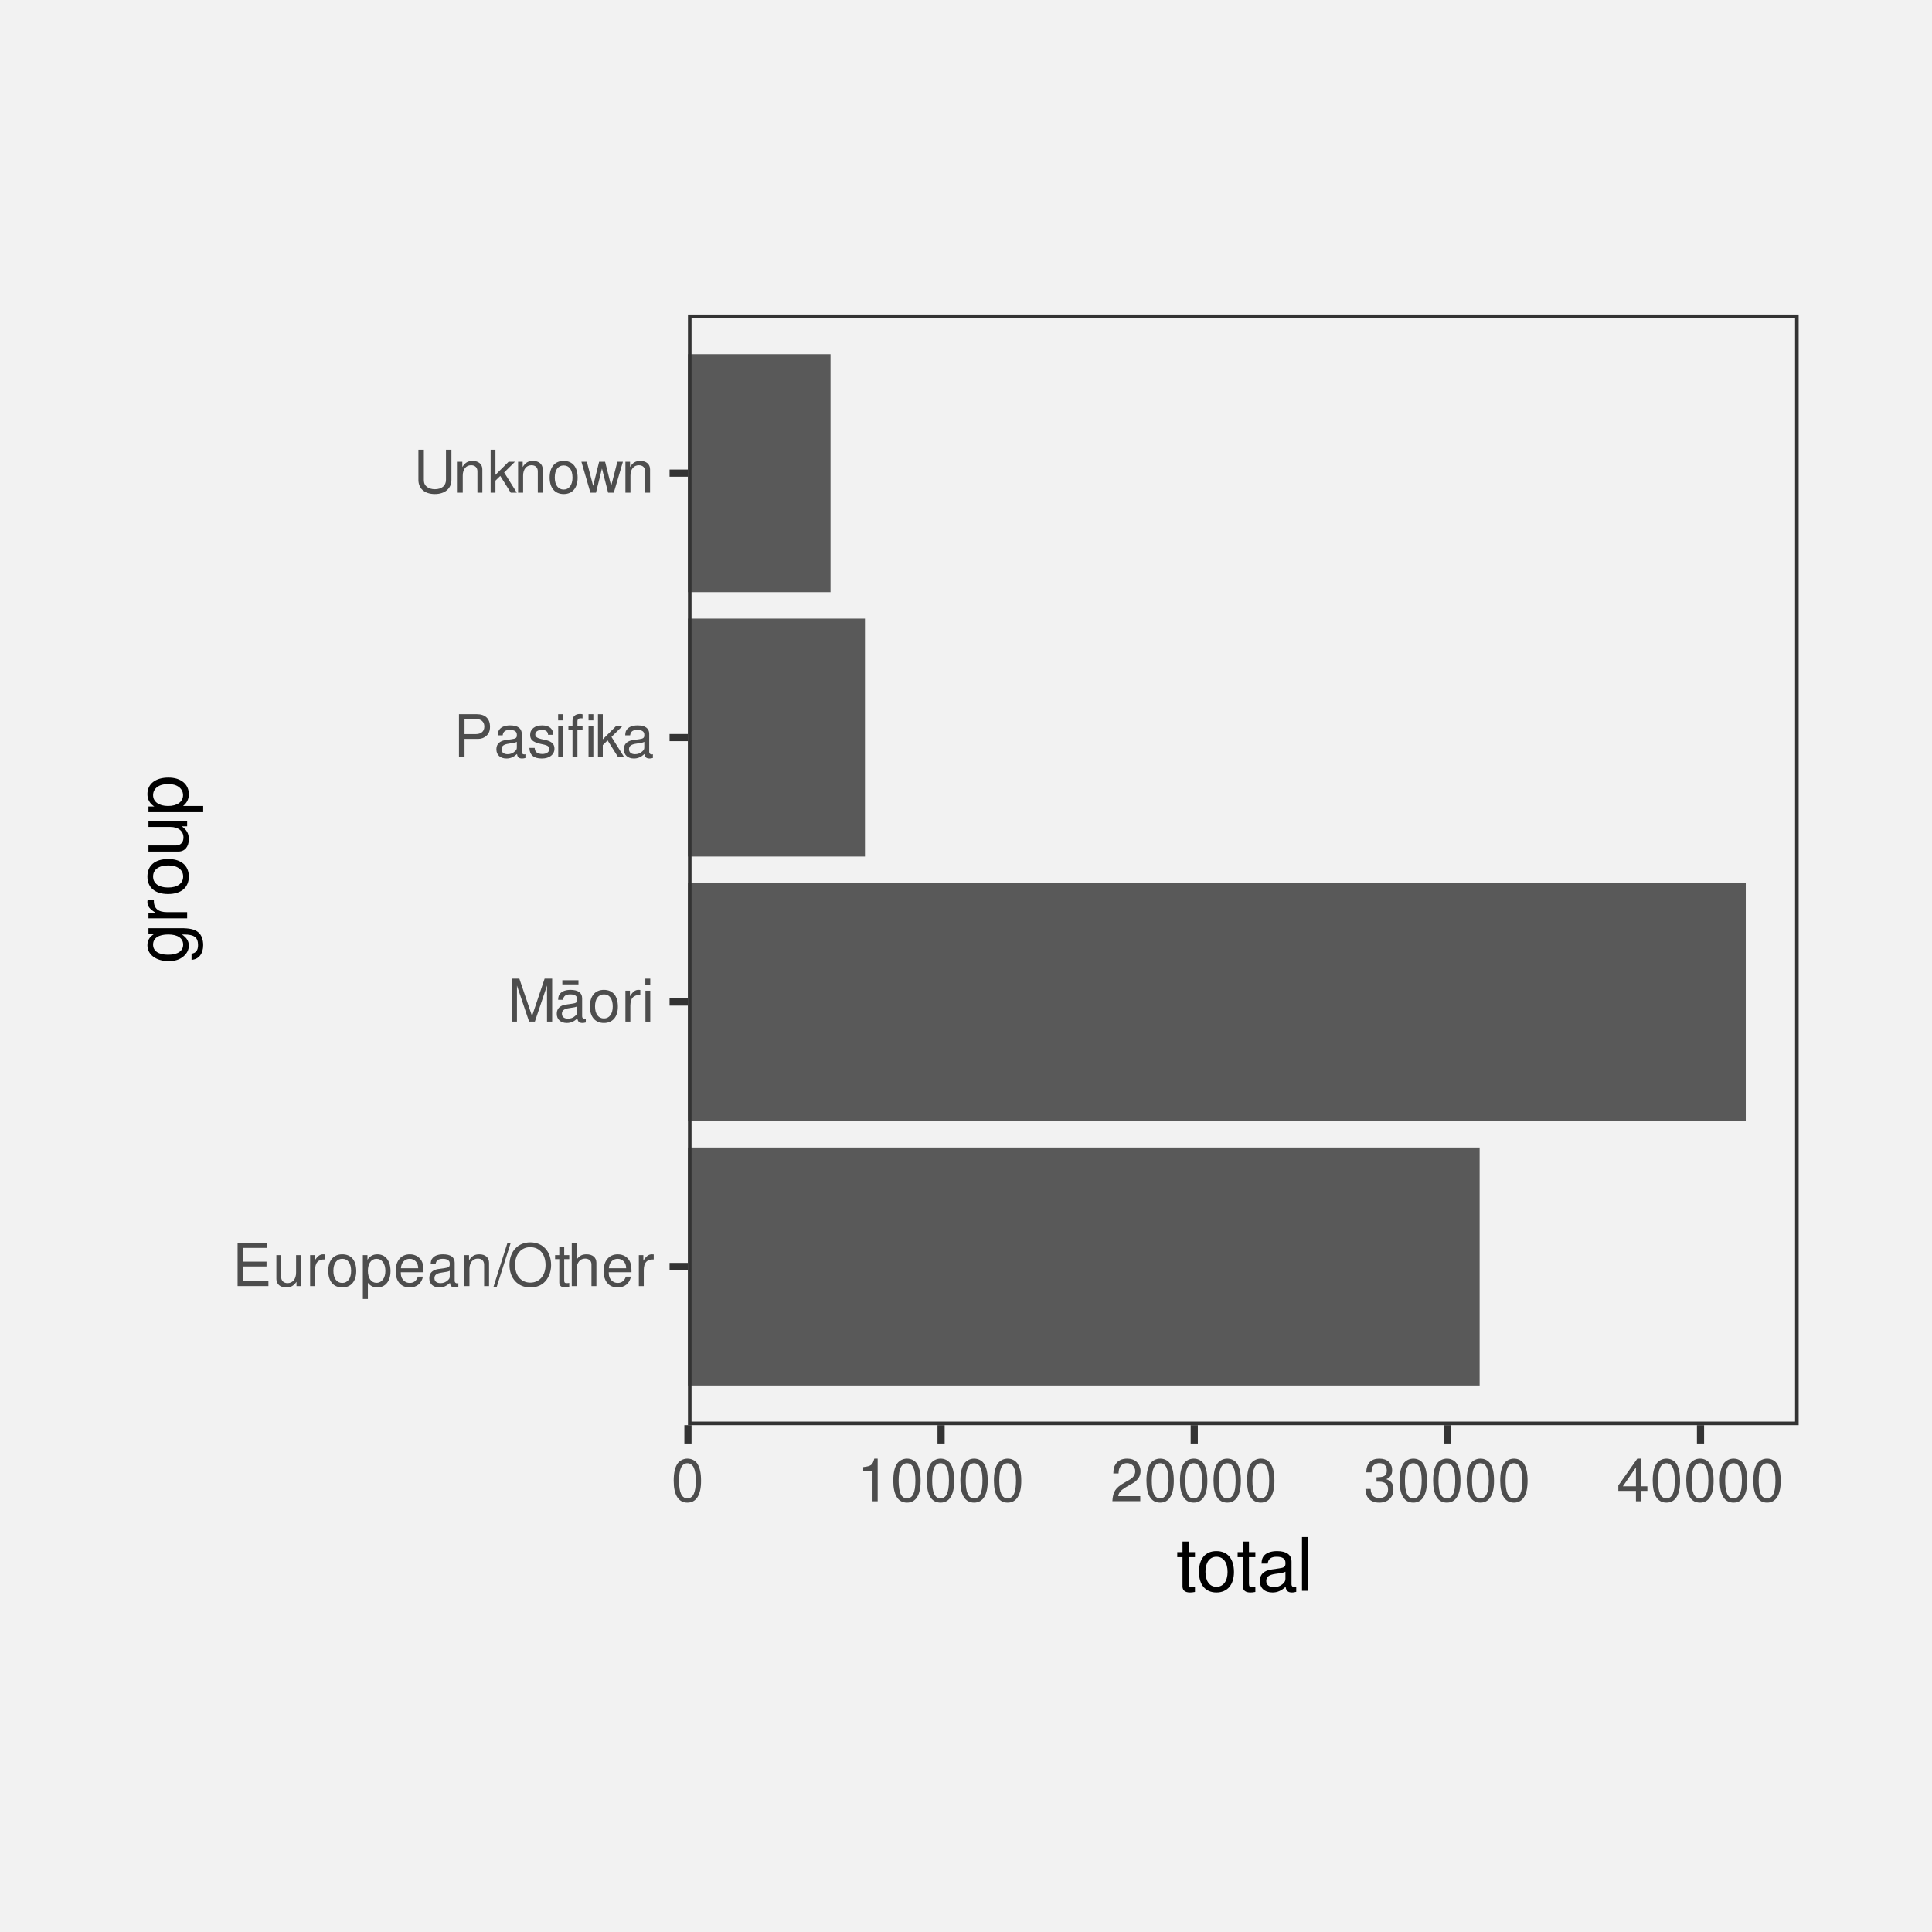
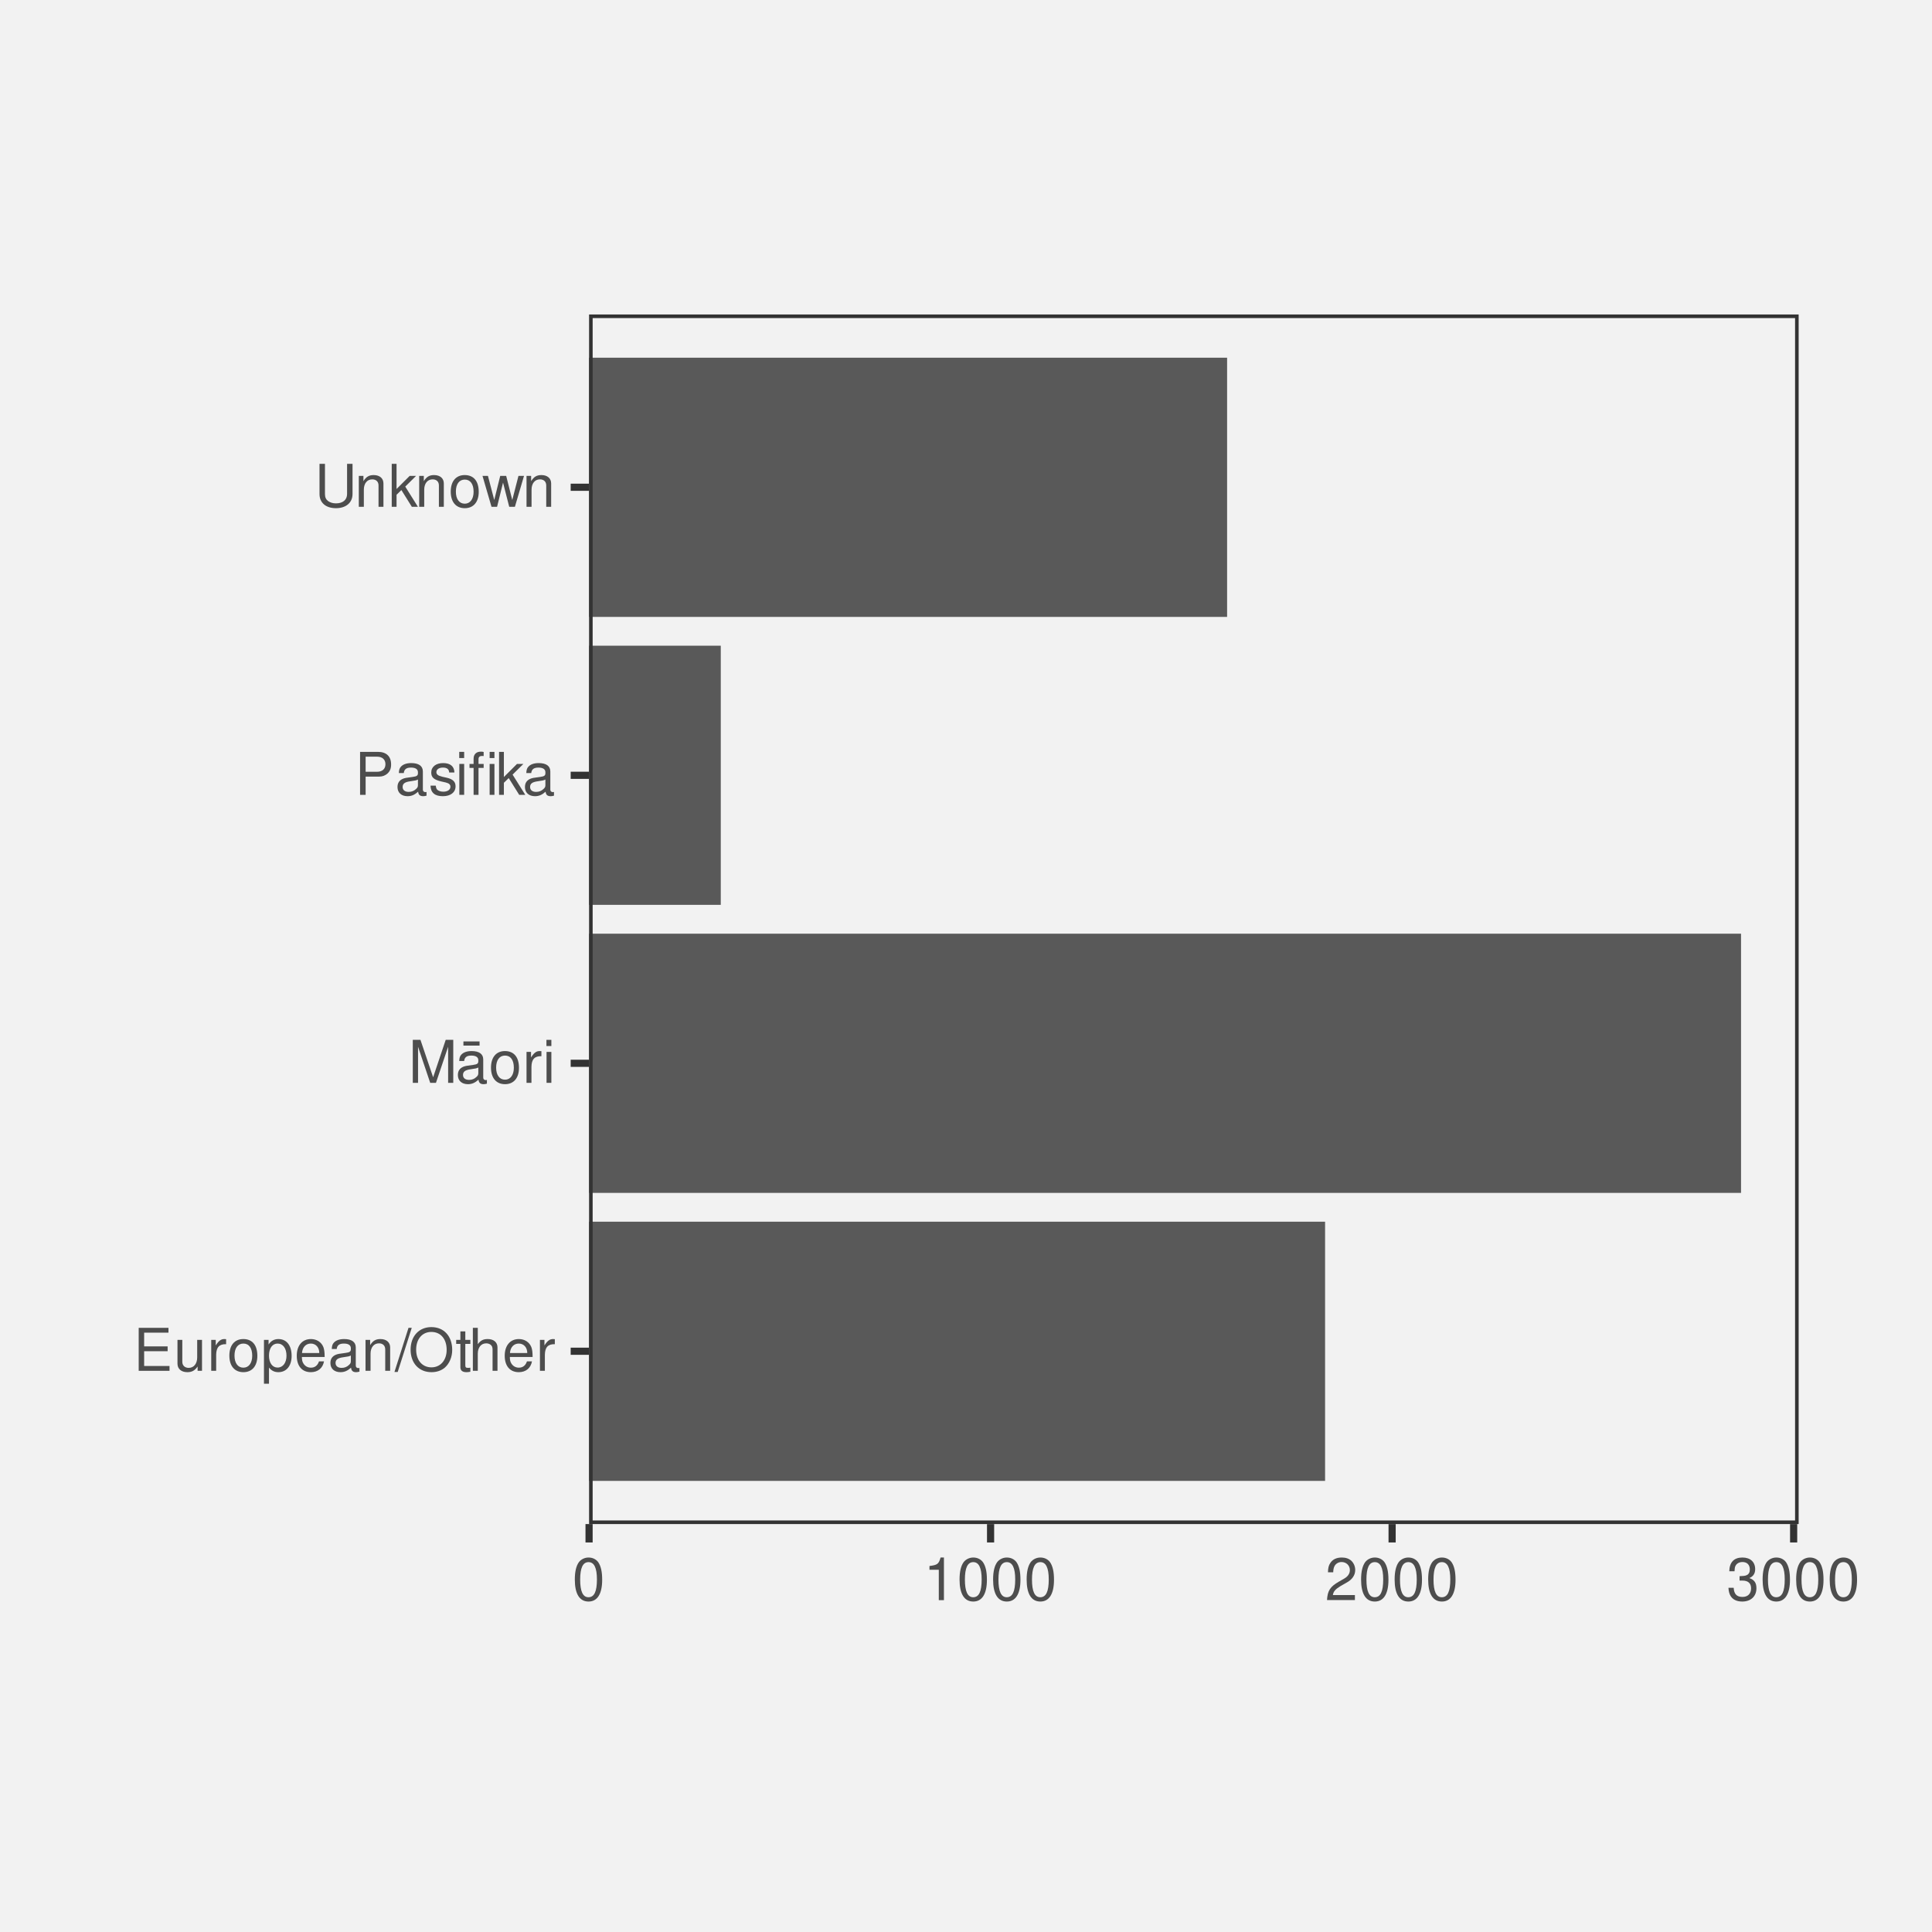
<svg xmlns="http://www.w3.org/2000/svg" xmlns:xlink="http://www.w3.org/1999/xlink" width="288pt" height="288pt" viewBox="0 0 288 288" version="1.1">
  <defs>
    <g>
      <symbol overflow="visible" id="glyph0-0">
        <path style="stroke:none;" d="" />
      </symbol>
      <symbol overflow="visible" id="glyph0-1">
        <path style="stroke:none;" d="M 1.609 -2.922 L 5.109 -2.922 L 5.109 -3.641 L 1.609 -3.641 L 1.609 -5.688 L 5.234 -5.688 L 5.234 -6.406 L 0.797 -6.406 L 0.797 0 L 5.391 0 L 5.391 -0.719 L 1.609 -0.719 Z M 1.609 -2.922 " />
      </symbol>
      <symbol overflow="visible" id="glyph0-2">
        <path style="stroke:none;" d="M 4.234 0 L 4.234 -4.609 L 3.516 -4.609 L 3.516 -2 C 3.516 -1.062 3.016 -0.438 2.25 -0.438 C 1.672 -0.438 1.297 -0.797 1.297 -1.344 L 1.297 -4.609 L 0.578 -4.609 L 0.578 -1.062 C 0.578 -0.297 1.141 0.203 2.047 0.203 C 2.719 0.203 3.156 -0.031 3.578 -0.641 L 3.578 0 Z M 4.234 0 " />
      </symbol>
      <symbol overflow="visible" id="glyph0-3">
        <path style="stroke:none;" d="M 0.609 -4.609 L 0.609 0 L 1.344 0 L 1.344 -2.391 C 1.359 -3.5 1.812 -4 2.828 -3.969 L 2.828 -4.719 C 2.703 -4.734 2.625 -4.734 2.547 -4.734 C 2.062 -4.734 1.703 -4.453 1.281 -3.781 L 1.281 -4.609 Z M 0.609 -4.609 " />
      </symbol>
      <symbol overflow="visible" id="glyph0-4">
        <path style="stroke:none;" d="M 2.391 -4.734 C 1.094 -4.734 0.312 -3.812 0.312 -2.266 C 0.312 -0.719 1.094 0.203 2.406 0.203 C 3.703 0.203 4.484 -0.719 4.484 -2.234 C 4.484 -3.828 3.734 -4.734 2.391 -4.734 Z M 2.406 -4.062 C 3.234 -4.062 3.719 -3.391 3.719 -2.25 C 3.719 -1.156 3.203 -0.469 2.406 -0.469 C 1.578 -0.469 1.078 -1.156 1.078 -2.266 C 1.078 -3.391 1.578 -4.062 2.406 -4.062 Z M 2.406 -4.062 " />
      </symbol>
      <symbol overflow="visible" id="glyph0-5">
        <path style="stroke:none;" d="M 0.469 1.922 L 1.219 1.922 L 1.219 -0.484 C 1.594 -0.016 2.031 0.203 2.625 0.203 C 3.828 0.203 4.594 -0.75 4.594 -2.219 C 4.594 -3.781 3.844 -4.734 2.625 -4.734 C 2 -4.734 1.5 -4.453 1.156 -3.922 L 1.156 -4.609 L 0.469 -4.609 Z M 2.5 -4.062 C 3.312 -4.062 3.828 -3.344 3.828 -2.25 C 3.828 -1.203 3.297 -0.484 2.5 -0.484 C 1.719 -0.484 1.219 -1.188 1.219 -2.266 C 1.219 -3.359 1.719 -4.062 2.5 -4.062 Z M 2.5 -4.062 " />
      </symbol>
      <symbol overflow="visible" id="glyph0-6">
        <path style="stroke:none;" d="M 4.516 -2.062 C 4.516 -2.766 4.453 -3.188 4.328 -3.531 C 4.031 -4.281 3.328 -4.734 2.469 -4.734 C 1.172 -4.734 0.359 -3.766 0.359 -2.25 C 0.359 -0.719 1.141 0.203 2.453 0.203 C 3.5 0.203 4.234 -0.391 4.422 -1.406 L 3.672 -1.406 C 3.469 -0.797 3.062 -0.469 2.469 -0.469 C 2 -0.469 1.609 -0.688 1.359 -1.078 C 1.188 -1.344 1.125 -1.594 1.125 -2.062 Z M 1.141 -2.656 C 1.203 -3.516 1.719 -4.062 2.453 -4.062 C 3.203 -4.062 3.719 -3.484 3.719 -2.656 Z M 1.141 -2.656 " />
      </symbol>
      <symbol overflow="visible" id="glyph0-7">
        <path style="stroke:none;" d="M 4.703 -0.438 C 4.625 -0.406 4.594 -0.406 4.547 -0.406 C 4.297 -0.406 4.156 -0.547 4.156 -0.781 L 4.156 -3.484 C 4.156 -4.297 3.547 -4.734 2.422 -4.734 C 1.734 -4.734 1.203 -4.547 0.891 -4.203 C 0.672 -3.969 0.594 -3.703 0.578 -3.25 L 1.312 -3.25 C 1.375 -3.812 1.703 -4.062 2.391 -4.062 C 3.062 -4.062 3.422 -3.812 3.422 -3.375 L 3.422 -3.188 C 3.406 -2.875 3.25 -2.75 2.656 -2.672 C 1.625 -2.547 1.453 -2.5 1.172 -2.391 C 0.641 -2.156 0.375 -1.766 0.375 -1.156 C 0.375 -0.328 0.953 0.203 1.875 0.203 C 2.469 0.203 2.922 0 3.453 -0.469 C 3.5 0 3.734 0.203 4.203 0.203 C 4.359 0.203 4.453 0.188 4.703 0.125 Z M 3.422 -1.453 C 3.422 -1.203 3.359 -1.062 3.125 -0.859 C 2.828 -0.578 2.469 -0.438 2.047 -0.438 C 1.469 -0.438 1.141 -0.719 1.141 -1.172 C 1.141 -1.656 1.453 -1.906 2.25 -2.016 C 3.031 -2.125 3.172 -2.156 3.422 -2.281 Z M 3.422 -1.453 " />
      </symbol>
      <symbol overflow="visible" id="glyph0-8">
        <path style="stroke:none;" d="M 0.609 -4.609 L 0.609 0 L 1.359 0 L 1.359 -2.547 C 1.359 -3.484 1.844 -4.094 2.609 -4.094 C 3.188 -4.094 3.547 -3.75 3.547 -3.188 L 3.547 0 L 4.281 0 L 4.281 -3.484 C 4.281 -4.25 3.719 -4.734 2.828 -4.734 C 2.141 -4.734 1.703 -4.484 1.297 -3.828 L 1.297 -4.609 Z M 0.609 -4.609 " />
      </symbol>
      <symbol overflow="visible" id="glyph0-9">
        <path style="stroke:none;" d="M 2.016 -6.406 L -0.078 0.172 L 0.406 0.172 L 2.5 -6.406 Z M 2.016 -6.406 " />
      </symbol>
      <symbol overflow="visible" id="glyph0-10">
        <path style="stroke:none;" d="M 3.422 -6.516 C 1.578 -6.516 0.328 -5.156 0.328 -3.156 C 0.328 -1.141 1.578 0.203 3.438 0.203 C 4.219 0.203 4.906 -0.031 5.422 -0.469 C 6.109 -1.062 6.531 -2.062 6.531 -3.109 C 6.531 -5.172 5.297 -6.516 3.422 -6.516 Z M 3.422 -5.797 C 4.812 -5.797 5.703 -4.75 5.703 -3.125 C 5.703 -1.578 4.781 -0.516 3.438 -0.516 C 2.062 -0.516 1.156 -1.578 1.156 -3.156 C 1.156 -4.734 2.062 -5.797 3.422 -5.797 Z M 3.422 -5.797 " />
      </symbol>
      <symbol overflow="visible" id="glyph0-11">
        <path style="stroke:none;" d="M 2.234 -4.609 L 1.484 -4.609 L 1.484 -5.875 L 0.75 -5.875 L 0.75 -4.609 L 0.125 -4.609 L 0.125 -4.016 L 0.75 -4.016 L 0.75 -0.531 C 0.75 -0.047 1.062 0.203 1.641 0.203 C 1.828 0.203 1.984 0.188 2.234 0.141 L 2.234 -0.469 C 2.125 -0.453 2.031 -0.438 1.875 -0.438 C 1.562 -0.438 1.484 -0.531 1.484 -0.859 L 1.484 -4.016 L 2.234 -4.016 Z M 2.234 -4.609 " />
      </symbol>
      <symbol overflow="visible" id="glyph0-12">
        <path style="stroke:none;" d="M 0.609 -6.406 L 0.609 0 L 1.344 0 L 1.344 -2.547 C 1.344 -3.484 1.844 -4.094 2.594 -4.094 C 2.844 -4.094 3.062 -4.031 3.25 -3.891 C 3.453 -3.734 3.547 -3.516 3.547 -3.188 L 3.547 0 L 4.281 0 L 4.281 -3.484 C 4.281 -4.25 3.719 -4.734 2.828 -4.734 C 2.172 -4.734 1.781 -4.547 1.344 -3.969 L 1.344 -6.406 Z M 0.609 -6.406 " />
      </symbol>
      <symbol overflow="visible" id="glyph0-13">
        <path style="stroke:none;" d="M 4.109 0 L 5.922 -5.375 L 5.922 0 L 6.688 0 L 6.688 -6.406 L 5.562 -6.406 L 3.688 -0.828 L 1.797 -6.406 L 0.656 -6.406 L 0.656 0 L 1.438 0 L 1.438 -5.375 L 3.25 0 Z M 4.109 0 " />
      </symbol>
      <symbol overflow="visible" id="glyph0-14">
        <path style="stroke:none;" d="M 4.703 -0.438 C 4.625 -0.406 4.594 -0.406 4.547 -0.406 C 4.297 -0.406 4.156 -0.547 4.156 -0.781 L 4.156 -3.484 C 4.156 -4.297 3.547 -4.734 2.422 -4.734 C 1.734 -4.734 1.203 -4.547 0.891 -4.203 C 0.672 -3.969 0.594 -3.703 0.578 -3.25 L 1.312 -3.25 C 1.375 -3.812 1.703 -4.062 2.391 -4.062 C 3.062 -4.062 3.422 -3.812 3.422 -3.375 L 3.422 -3.188 C 3.406 -2.875 3.25 -2.75 2.656 -2.672 C 1.625 -2.547 1.453 -2.5 1.172 -2.391 C 0.641 -2.156 0.375 -1.766 0.375 -1.156 C 0.375 -0.328 0.953 0.203 1.875 0.203 C 2.469 0.203 2.922 0 3.453 -0.469 C 3.5 0 3.734 0.203 4.203 0.203 C 4.359 0.203 4.453 0.188 4.703 0.125 Z M 3.422 -1.453 C 3.422 -1.203 3.359 -1.062 3.125 -0.859 C 2.828 -0.578 2.469 -0.438 2.047 -0.438 C 1.469 -0.438 1.141 -0.719 1.141 -1.172 C 1.141 -1.656 1.453 -1.906 2.25 -2.016 C 3.031 -2.125 3.172 -2.156 3.422 -2.281 Z M 3.609 -6.172 L 1.203 -6.172 L 1.203 -5.547 L 3.609 -5.547 Z M 3.609 -6.172 " />
      </symbol>
      <symbol overflow="visible" id="glyph0-15">
        <path style="stroke:none;" d="M 1.312 -4.609 L 0.594 -4.609 L 0.594 0 L 1.312 0 Z M 1.312 -6.406 L 0.578 -6.406 L 0.578 -5.484 L 1.312 -5.484 Z M 1.312 -6.406 " />
      </symbol>
      <symbol overflow="visible" id="glyph0-16">
        <path style="stroke:none;" d="M 1.625 -2.719 L 3.641 -2.719 C 4.141 -2.719 4.531 -2.875 4.875 -3.172 C 5.266 -3.531 5.422 -3.938 5.422 -4.531 C 5.422 -5.734 4.719 -6.406 3.453 -6.406 L 0.797 -6.406 L 0.797 0 L 1.625 0 Z M 1.625 -3.438 L 1.625 -5.688 L 3.328 -5.688 C 4.109 -5.688 4.578 -5.266 4.578 -4.562 C 4.578 -3.859 4.109 -3.438 3.328 -3.438 Z M 1.625 -3.438 " />
      </symbol>
      <symbol overflow="visible" id="glyph0-17">
        <path style="stroke:none;" d="M 3.859 -3.328 C 3.844 -4.234 3.25 -4.734 2.188 -4.734 C 1.109 -4.734 0.406 -4.188 0.406 -3.328 C 0.406 -2.609 0.781 -2.266 1.875 -2 L 2.562 -1.844 C 3.062 -1.719 3.266 -1.531 3.266 -1.203 C 3.266 -0.766 2.844 -0.469 2.203 -0.469 C 1.797 -0.469 1.469 -0.594 1.281 -0.781 C 1.172 -0.922 1.125 -1.047 1.078 -1.375 L 0.297 -1.375 C 0.328 -0.312 0.938 0.203 2.141 0.203 C 3.297 0.203 4.031 -0.375 4.031 -1.266 C 4.031 -1.938 3.656 -2.328 2.734 -2.547 L 2.031 -2.703 C 1.438 -2.844 1.172 -3.047 1.172 -3.375 C 1.172 -3.797 1.562 -4.062 2.156 -4.062 C 2.75 -4.062 3.062 -3.812 3.078 -3.328 Z M 3.859 -3.328 " />
      </symbol>
      <symbol overflow="visible" id="glyph0-18">
        <path style="stroke:none;" d="M 2.219 -4.609 L 1.453 -4.609 L 1.453 -5.328 C 1.453 -5.641 1.625 -5.797 1.969 -5.797 C 2.016 -5.797 2.047 -5.797 2.219 -5.781 L 2.219 -6.391 C 2.047 -6.438 1.953 -6.438 1.797 -6.438 C 1.125 -6.438 0.719 -6.047 0.719 -5.391 L 0.719 -4.609 L 0.109 -4.609 L 0.109 -4.016 L 0.719 -4.016 L 0.719 0 L 1.453 0 L 1.453 -4.016 L 2.219 -4.016 Z M 3.828 -4.609 L 3.109 -4.609 L 3.109 0 L 3.828 0 Z M 3.828 -6.406 L 3.109 -6.406 L 3.109 -5.484 L 3.828 -5.484 Z M 3.828 -6.406 " />
      </symbol>
      <symbol overflow="visible" id="glyph0-19">
        <path style="stroke:none;" d="M 1.234 -6.406 L 0.516 -6.406 L 0.516 0 L 1.234 0 L 1.234 -1.797 L 1.953 -2.5 L 3.516 0 L 4.422 0 L 2.531 -3.016 L 4.141 -4.609 L 3.188 -4.609 L 1.234 -2.656 Z M 1.234 -6.406 " />
      </symbol>
      <symbol overflow="visible" id="glyph0-20">
        <path style="stroke:none;" d="M 4.859 -6.406 L 4.859 -1.906 C 4.859 -1.047 4.234 -0.516 3.203 -0.516 C 2.734 -0.516 2.344 -0.641 2.031 -0.859 C 1.719 -1.094 1.562 -1.422 1.562 -1.906 L 1.562 -6.406 L 0.75 -6.406 L 0.75 -1.906 C 0.75 -0.609 1.688 0.203 3.203 0.203 C 4.703 0.203 5.672 -0.625 5.672 -1.906 L 5.672 -6.406 Z M 4.859 -6.406 " />
      </symbol>
      <symbol overflow="visible" id="glyph0-21">
        <path style="stroke:none;" d="M 4.875 0 L 6.234 -4.609 L 5.406 -4.609 L 4.484 -1.016 L 3.578 -4.609 L 2.688 -4.609 L 1.797 -1.016 L 0.859 -4.609 L 0.047 -4.609 L 1.391 0 L 2.219 0 L 3.109 -3.609 L 4.031 0 Z M 4.875 0 " />
      </symbol>
      <symbol overflow="visible" id="glyph0-22">
        <path style="stroke:none;" d="M 2.422 -6.359 C 1.844 -6.359 1.312 -6.094 0.984 -5.672 C 0.578 -5.109 0.375 -4.25 0.375 -3.078 C 0.375 -0.938 1.078 0.203 2.422 0.203 C 3.734 0.203 4.453 -0.938 4.453 -3.031 C 4.453 -4.25 4.266 -5.078 3.859 -5.672 C 3.531 -6.109 3.016 -6.359 2.422 -6.359 Z M 2.422 -5.672 C 3.25 -5.672 3.672 -4.828 3.672 -3.094 C 3.672 -1.281 3.266 -0.438 2.406 -0.438 C 1.578 -0.438 1.172 -1.312 1.172 -3.062 C 1.172 -4.828 1.578 -5.672 2.422 -5.672 Z M 2.422 -5.672 " />
      </symbol>
      <symbol overflow="visible" id="glyph0-23">
        <path style="stroke:none;" d="M 2.281 -4.531 L 2.281 0 L 3.047 0 L 3.047 -6.359 L 2.547 -6.359 C 2.266 -5.391 2.094 -5.25 0.891 -5.094 L 0.891 -4.531 Z M 2.281 -4.531 " />
      </symbol>
      <symbol overflow="visible" id="glyph0-24">
        <path style="stroke:none;" d="M 4.453 -0.766 L 1.172 -0.766 C 1.25 -1.297 1.531 -1.625 2.297 -2.094 L 3.172 -2.594 C 4.047 -3.062 4.5 -3.719 4.5 -4.5 C 4.5 -5.031 4.281 -5.531 3.922 -5.875 C 3.547 -6.203 3.094 -6.359 2.5 -6.359 C 1.703 -6.359 1.125 -6.078 0.781 -5.531 C 0.547 -5.203 0.453 -4.797 0.438 -4.156 L 1.219 -4.156 C 1.234 -4.594 1.297 -4.844 1.406 -5.062 C 1.594 -5.438 2 -5.688 2.469 -5.688 C 3.172 -5.688 3.703 -5.172 3.703 -4.484 C 3.703 -3.969 3.406 -3.531 2.859 -3.219 L 2.047 -2.75 C 0.75 -2 0.375 -1.406 0.297 -0.016 L 4.453 -0.016 Z M 4.453 -0.766 " />
      </symbol>
      <symbol overflow="visible" id="glyph0-25">
        <path style="stroke:none;" d="M 1.938 -2.922 L 2.359 -2.922 C 3.203 -2.922 3.656 -2.531 3.656 -1.766 C 3.656 -0.969 3.172 -0.484 2.375 -0.484 C 1.516 -0.484 1.109 -0.922 1.062 -1.844 L 0.281 -1.844 C 0.312 -1.344 0.406 -1 0.547 -0.719 C 0.875 -0.109 1.484 0.203 2.344 0.203 C 3.625 0.203 4.453 -0.578 4.453 -1.781 C 4.453 -2.594 4.141 -3.031 3.391 -3.297 C 3.969 -3.531 4.266 -3.969 4.266 -4.609 C 4.266 -5.703 3.547 -6.359 2.359 -6.359 C 1.109 -6.359 0.438 -5.656 0.406 -4.312 L 1.188 -4.312 C 1.203 -4.703 1.234 -4.922 1.328 -5.109 C 1.5 -5.469 1.891 -5.688 2.375 -5.688 C 3.062 -5.688 3.469 -5.266 3.469 -4.578 C 3.469 -4.141 3.312 -3.859 2.969 -3.719 C 2.766 -3.625 2.484 -3.594 1.938 -3.578 Z M 1.938 -2.922 " />
      </symbol>
-       <symbol overflow="visible" id="glyph0-26">
-         <path style="stroke:none;" d="M 2.875 -1.547 L 2.875 0 L 3.656 0 L 3.656 -1.547 L 4.578 -1.547 L 4.578 -2.234 L 3.656 -2.234 L 3.656 -6.359 L 3.078 -6.359 L 0.25 -2.359 L 0.25 -1.547 Z M 2.875 -2.234 L 0.922 -2.234 L 2.875 -5.047 Z M 2.875 -2.234 " />
-       </symbol>
-       <symbol overflow="visible" id="glyph1-0">
-         <path style="stroke:none;" d="" />
-       </symbol>
-       <symbol overflow="visible" id="glyph1-1">
-         <path style="stroke:none;" d="M 2.797 -5.766 L 1.844 -5.766 L 1.844 -7.344 L 0.938 -7.344 L 0.938 -5.766 L 0.156 -5.766 L 0.156 -5.016 L 0.938 -5.016 L 0.938 -0.656 C 0.938 -0.062 1.328 0.25 2.047 0.25 C 2.281 0.25 2.484 0.234 2.797 0.172 L 2.797 -0.594 C 2.656 -0.562 2.547 -0.547 2.359 -0.547 C 1.953 -0.547 1.844 -0.656 1.844 -1.062 L 1.844 -5.016 L 2.797 -5.016 Z M 2.797 -5.766 " />
-       </symbol>
-       <symbol overflow="visible" id="glyph1-2">
-         <path style="stroke:none;" d="M 2.984 -5.922 C 1.359 -5.922 0.391 -4.781 0.391 -2.844 C 0.391 -0.891 1.359 0.25 3 0.25 C 4.625 0.25 5.609 -0.906 5.609 -2.797 C 5.609 -4.797 4.656 -5.922 2.984 -5.922 Z M 3 -5.078 C 4.031 -5.078 4.656 -4.234 4.656 -2.812 C 4.656 -1.438 4.016 -0.594 3 -0.594 C 1.984 -0.594 1.359 -1.438 1.359 -2.844 C 1.359 -4.234 1.984 -5.078 3 -5.078 Z M 3 -5.078 " />
-       </symbol>
-       <symbol overflow="visible" id="glyph1-3">
-         <path style="stroke:none;" d="M 5.891 -0.531 C 5.781 -0.516 5.734 -0.516 5.688 -0.516 C 5.375 -0.516 5.188 -0.688 5.188 -0.969 L 5.188 -4.359 C 5.188 -5.375 4.438 -5.922 3.031 -5.922 C 2.172 -5.922 1.5 -5.688 1.109 -5.266 C 0.844 -4.969 0.734 -4.625 0.719 -4.062 L 1.641 -4.062 C 1.719 -4.766 2.141 -5.078 2.984 -5.078 C 3.828 -5.078 4.281 -4.781 4.281 -4.219 L 4.281 -3.984 C 4.266 -3.594 4.062 -3.438 3.328 -3.344 C 2.031 -3.172 1.828 -3.141 1.469 -2.984 C 0.797 -2.703 0.469 -2.203 0.469 -1.453 C 0.469 -0.406 1.188 0.25 2.359 0.25 C 3.078 0.25 3.656 0 4.312 -0.594 C 4.375 0 4.656 0.25 5.266 0.25 C 5.453 0.25 5.578 0.234 5.891 0.156 Z M 4.281 -1.812 C 4.281 -1.5 4.188 -1.312 3.922 -1.062 C 3.547 -0.719 3.094 -0.547 2.547 -0.547 C 1.844 -0.547 1.422 -0.891 1.422 -1.469 C 1.422 -2.078 1.812 -2.391 2.812 -2.531 C 3.781 -2.656 3.969 -2.703 4.281 -2.844 Z M 4.281 -1.812 " />
-       </symbol>
-       <symbol overflow="visible" id="glyph1-4">
-         <path style="stroke:none;" d="M 1.672 -8.016 L 0.75 -8.016 L 0.75 0 L 1.672 0 Z M 1.672 -8.016 " />
-       </symbol>
-       <symbol overflow="visible" id="glyph2-0">
-         <path style="stroke:none;" d="" />
-       </symbol>
-       <symbol overflow="visible" id="glyph2-1">
-         <path style="stroke:none;" d="M -5.766 -4.438 L -4.922 -4.438 C -5.625 -3.984 -5.922 -3.469 -5.922 -2.75 C -5.922 -1.359 -4.625 -0.391 -2.781 -0.391 C -1.812 -0.391 -1.109 -0.609 -0.531 -1.109 C -0.016 -1.547 0.25 -2.094 0.25 -2.688 C 0.25 -3.375 -0.062 -3.875 -0.781 -4.359 L -0.484 -4.359 C 1.062 -4.359 1.625 -3.922 1.625 -2.781 C 1.625 -2 1.312 -1.594 0.656 -1.5 L 0.656 -0.578 C 1.734 -0.656 2.391 -1.5 2.391 -2.766 C 2.391 -3.609 2.125 -4.312 1.656 -4.688 C 1.125 -5.125 0.406 -5.297 -0.953 -5.297 L -5.766 -5.297 Z M -5.078 -2.844 C -5.078 -3.812 -4.266 -4.359 -2.812 -4.359 C -1.406 -4.359 -0.594 -3.797 -0.594 -2.844 C -0.594 -1.891 -1.422 -1.344 -2.844 -1.344 C -4.25 -1.344 -5.078 -1.891 -5.078 -2.844 Z M -5.078 -2.844 " />
-       </symbol>
-       <symbol overflow="visible" id="glyph2-2">
-         <path style="stroke:none;" d="M -5.766 -0.766 L 0 -0.766 L 0 -1.688 L -2.984 -1.688 C -4.375 -1.688 -5 -2.266 -4.969 -3.531 L -5.891 -3.531 C -5.922 -3.375 -5.922 -3.281 -5.922 -3.172 C -5.922 -2.578 -5.578 -2.141 -4.719 -1.609 L -5.766 -1.609 Z M -5.766 -0.766 " />
-       </symbol>
-       <symbol overflow="visible" id="glyph2-3">
-         <path style="stroke:none;" d="M -5.922 -2.984 C -5.922 -1.359 -4.781 -0.391 -2.844 -0.391 C -0.891 -0.391 0.25 -1.359 0.25 -3 C 0.25 -4.625 -0.906 -5.609 -2.797 -5.609 C -4.797 -5.609 -5.922 -4.656 -5.922 -2.984 Z M -5.078 -3 C -5.078 -4.031 -4.234 -4.656 -2.812 -4.656 C -1.438 -4.656 -0.594 -4.016 -0.594 -3 C -0.594 -1.984 -1.438 -1.359 -2.844 -1.359 C -4.234 -1.359 -5.078 -1.984 -5.078 -3 Z M -5.078 -3 " />
-       </symbol>
-       <symbol overflow="visible" id="glyph2-4">
-         <path style="stroke:none;" d="M 0 -5.297 L -5.766 -5.297 L -5.766 -4.391 L -2.5 -4.391 C -1.312 -4.391 -0.547 -3.766 -0.547 -2.812 C -0.547 -2.094 -0.984 -1.625 -1.688 -1.625 L -5.766 -1.625 L -5.766 -0.719 L -1.312 -0.719 C -0.359 -0.719 0.25 -1.438 0.25 -2.547 C 0.25 -3.406 -0.047 -3.938 -0.797 -4.484 L 0 -4.484 Z M 0 -5.297 " />
-       </symbol>
-       <symbol overflow="visible" id="glyph2-5">
-         <path style="stroke:none;" d="M 2.391 -0.594 L 2.391 -1.516 L -0.609 -1.516 C -0.016 -2 0.25 -2.547 0.25 -3.281 C 0.25 -4.781 -0.953 -5.75 -2.781 -5.75 C -4.719 -5.75 -5.922 -4.812 -5.922 -3.281 C -5.922 -2.5 -5.578 -1.875 -4.891 -1.438 L -5.766 -1.438 L -5.766 -0.594 Z M -5.078 -3.125 C -5.078 -4.141 -4.188 -4.797 -2.812 -4.797 C -1.5 -4.797 -0.609 -4.125 -0.609 -3.125 C -0.609 -2.141 -1.484 -1.516 -2.844 -1.516 C -4.188 -1.516 -5.078 -2.141 -5.078 -3.125 Z M -5.078 -3.125 " />
-       </symbol>
    </g>
    <clipPath id="clip1">
      <path d="M 14.398 41.398 L 273.598 41.398 L 273.598 246.598 L 14.398 246.598 Z M 14.398 41.398 " />
    </clipPath>
    <clipPath id="clip2">
-       <path d="M 102.551 171 L 221 171 L 221 207 L 102.551 207 Z M 102.551 171 " />
+       <path d="M 87.812 139 L 260 139 L 260 178 L 87.812 178 Z M 87.812 139 " />
    </clipPath>
    <clipPath id="clip3">
-       <path d="M 102.551 131 L 261 131 L 261 168 L 102.551 168 Z M 102.551 131 " />
+       <path d="M 87.812 96 L 108 96 L 108 135 L 87.812 135 Z M 87.812 96 " />
    </clipPath>
    <clipPath id="clip4">
-       <path d="M 102.551 92 L 129 92 L 129 128 L 102.551 128 Z M 102.551 92 " />
+       <path d="M 87.812 182 L 198 182 L 198 221 L 87.812 221 Z M 87.812 182 " />
    </clipPath>
    <clipPath id="clip5">
-       <path d="M 102.551 52 L 124 52 L 124 89 L 102.551 89 Z M 102.551 52 " />
+       <path d="M 87.812 53 L 183 53 L 183 92 L 87.812 92 Z M 87.812 53 " />
    </clipPath>
    <clipPath id="clip6">
-       <path d="M 102.551 46.879 L 268.121 46.879 L 268.121 212.449 L 102.551 212.449 Z M 102.551 46.879 " />
+       <path d="M 87.812 46.879 L 268.121 46.879 L 268.121 227.188 L 87.812 227.188 Z M 87.812 46.879 " />
    </clipPath>
  </defs>
  <g id="surface50">
    <rect x="0" y="0" width="288" height="288" style="fill:rgb(94.902%,94.902%,94.902%);fill-opacity:1;stroke:none;" />
    <g clip-path="url(#clip1)" clip-rule="nonzero">
      <path style=" stroke:none;fill-rule:nonzero;fill:rgb(94.902%,94.902%,94.902%);fill-opacity:1;" d="M 14.398 246.602 L 273.598 246.602 L 273.598 41.402 L 14.398 41.402 Z M 14.398 246.602 " />
    </g>
    <g clip-path="url(#clip2)" clip-rule="nonzero">
-       <path style=" stroke:none;fill-rule:nonzero;fill:rgb(34.902%,34.902%,34.902%);fill-opacity:1;" d="M 102.551 206.535 L 220.566 206.535 L 220.566 171.055 L 102.551 171.055 Z M 102.551 206.535 " />
+       <path style=" stroke:none;fill-rule:nonzero;fill:rgb(34.902%,34.902%,34.902%);fill-opacity:1;" d="M 87.812 177.82 L 259.535 177.82 L 259.535 139.184 L 87.812 139.184 Z M 87.812 177.82 " />
    </g>
    <g clip-path="url(#clip3)" clip-rule="nonzero">
-       <path style=" stroke:none;fill-rule:nonzero;fill:rgb(34.902%,34.902%,34.902%);fill-opacity:1;" d="M 102.551 167.113 L 260.238 167.113 L 260.238 131.633 L 102.551 131.633 Z M 102.551 167.113 " />
+       <path style=" stroke:none;fill-rule:nonzero;fill:rgb(34.902%,34.902%,34.902%);fill-opacity:1;" d="M 87.812 134.887 L 107.445 134.887 L 107.445 96.25 L 87.812 96.25 Z M 87.812 134.887 " />
    </g>
    <g clip-path="url(#clip4)" clip-rule="nonzero">
-       <path style=" stroke:none;fill-rule:nonzero;fill:rgb(34.902%,34.902%,34.902%);fill-opacity:1;" d="M 102.551 127.691 L 128.938 127.691 L 128.938 92.211 L 102.551 92.211 Z M 102.551 127.691 " />
+       <path style=" stroke:none;fill-rule:nonzero;fill:rgb(34.902%,34.902%,34.902%);fill-opacity:1;" d="M 87.812 220.75 L 197.527 220.75 L 197.527 182.113 L 87.812 182.113 Z M 87.812 220.75 " />
    </g>
    <g clip-path="url(#clip5)" clip-rule="nonzero">
-       <path style=" stroke:none;fill-rule:nonzero;fill:rgb(34.902%,34.902%,34.902%);fill-opacity:1;" d="M 102.551 88.273 L 123.805 88.273 L 123.805 52.793 L 102.551 52.793 Z M 102.551 88.273 " />
+       <path style=" stroke:none;fill-rule:nonzero;fill:rgb(34.902%,34.902%,34.902%);fill-opacity:1;" d="M 87.812 91.957 L 182.922 91.957 L 182.922 53.32 L 87.812 53.32 Z M 87.812 91.957 " />
    </g>
    <g clip-path="url(#clip6)" clip-rule="nonzero">
-       <path style="fill:none;stroke-width:1.067;stroke-linecap:round;stroke-linejoin:round;stroke:rgb(20%,20%,20%);stroke-opacity:1;stroke-miterlimit:10;" d="M 102.551 212.449 L 268.121 212.449 L 268.121 46.879 L 102.551 46.879 Z M 102.551 212.449 " />
+       <path style="fill:none;stroke-width:1.067;stroke-linecap:round;stroke-linejoin:round;stroke:rgb(20%,20%,20%);stroke-opacity:1;stroke-miterlimit:10;" d="M 87.812 227.188 L 268.121 227.188 L 268.121 46.879 L 87.812 46.879 Z M 87.812 227.188 " />
    </g>
    <g style="fill:rgb(30.196%,30.196%,30.196%);fill-opacity:1;">
-       <use xlink:href="#glyph0-1" x="34.621" y="191.712" />
-       <use xlink:href="#glyph0-2" x="40.621" y="191.712" />
-       <use xlink:href="#glyph0-3" x="45.621" y="191.712" />
-       <use xlink:href="#glyph0-4" x="48.621" y="191.712" />
-       <use xlink:href="#glyph0-5" x="53.621" y="191.712" />
-       <use xlink:href="#glyph0-6" x="58.621" y="191.712" />
-       <use xlink:href="#glyph0-7" x="63.621" y="191.712" />
-       <use xlink:href="#glyph0-8" x="68.621" y="191.712" />
-       <use xlink:href="#glyph0-9" x="73.621" y="191.712" />
-       <use xlink:href="#glyph0-10" x="75.621" y="191.712" />
-       <use xlink:href="#glyph0-11" x="82.621" y="191.712" />
-       <use xlink:href="#glyph0-12" x="84.621" y="191.712" />
-       <use xlink:href="#glyph0-6" x="89.621" y="191.712" />
-       <use xlink:href="#glyph0-3" x="94.621" y="191.712" />
+       <use xlink:href="#glyph0-1" x="19.879" y="204.345" />
+       <use xlink:href="#glyph0-2" x="25.879" y="204.345" />
+       <use xlink:href="#glyph0-3" x="30.879" y="204.345" />
+       <use xlink:href="#glyph0-4" x="33.879" y="204.345" />
+       <use xlink:href="#glyph0-5" x="38.879" y="204.345" />
+       <use xlink:href="#glyph0-6" x="43.879" y="204.345" />
+       <use xlink:href="#glyph0-7" x="48.879" y="204.345" />
+       <use xlink:href="#glyph0-8" x="53.879" y="204.345" />
+       <use xlink:href="#glyph0-9" x="58.879" y="204.345" />
+       <use xlink:href="#glyph0-10" x="60.879" y="204.345" />
+       <use xlink:href="#glyph0-11" x="67.879" y="204.345" />
+       <use xlink:href="#glyph0-12" x="69.879" y="204.345" />
+       <use xlink:href="#glyph0-6" x="74.879" y="204.345" />
+       <use xlink:href="#glyph0-3" x="79.879" y="204.345" />
    </g>
    <g style="fill:rgb(30.196%,30.196%,30.196%);fill-opacity:1;">
-       <use xlink:href="#glyph0-13" x="75.621" y="152.29" />
-       <use xlink:href="#glyph0-14" x="82.621" y="152.29" />
-       <use xlink:href="#glyph0-4" x="87.621" y="152.29" />
-       <use xlink:href="#glyph0-3" x="92.621" y="152.29" />
-       <use xlink:href="#glyph0-15" x="95.621" y="152.29" />
+       <use xlink:href="#glyph0-13" x="60.879" y="161.415" />
+       <use xlink:href="#glyph0-14" x="67.879" y="161.415" />
+       <use xlink:href="#glyph0-4" x="72.879" y="161.415" />
+       <use xlink:href="#glyph0-3" x="77.879" y="161.415" />
+       <use xlink:href="#glyph0-15" x="80.879" y="161.415" />
    </g>
    <g style="fill:rgb(30.196%,30.196%,30.196%);fill-opacity:1;">
-       <use xlink:href="#glyph0-16" x="67.621" y="112.868" />
-       <use xlink:href="#glyph0-7" x="73.621" y="112.868" />
-       <use xlink:href="#glyph0-17" x="78.621" y="112.868" />
-       <use xlink:href="#glyph0-15" x="82.621" y="112.868" />
-       <use xlink:href="#glyph0-18" x="84.621" y="112.868" />
-       <use xlink:href="#glyph0-19" x="88.621" y="112.868" />
-       <use xlink:href="#glyph0-7" x="92.621" y="112.868" />
+       <use xlink:href="#glyph0-16" x="52.879" y="118.485" />
+       <use xlink:href="#glyph0-7" x="58.879" y="118.485" />
+       <use xlink:href="#glyph0-17" x="63.879" y="118.485" />
+       <use xlink:href="#glyph0-15" x="67.879" y="118.485" />
+       <use xlink:href="#glyph0-18" x="69.879" y="118.485" />
+       <use xlink:href="#glyph0-19" x="73.879" y="118.485" />
+       <use xlink:href="#glyph0-7" x="77.879" y="118.485" />
    </g>
    <g style="fill:rgb(30.196%,30.196%,30.196%);fill-opacity:1;">
-       <use xlink:href="#glyph0-20" x="61.621" y="73.446" />
-       <use xlink:href="#glyph0-8" x="67.621" y="73.446" />
-       <use xlink:href="#glyph0-19" x="72.621" y="73.446" />
-       <use xlink:href="#glyph0-8" x="76.621" y="73.446" />
-       <use xlink:href="#glyph0-4" x="81.621" y="73.446" />
-       <use xlink:href="#glyph0-21" x="86.621" y="73.446" />
-       <use xlink:href="#glyph0-8" x="92.621" y="73.446" />
+       <use xlink:href="#glyph0-20" x="46.879" y="75.552" />
+       <use xlink:href="#glyph0-8" x="52.879" y="75.552" />
+       <use xlink:href="#glyph0-19" x="57.879" y="75.552" />
+       <use xlink:href="#glyph0-8" x="61.879" y="75.552" />
+       <use xlink:href="#glyph0-4" x="66.879" y="75.552" />
+       <use xlink:href="#glyph0-21" x="71.879" y="75.552" />
+       <use xlink:href="#glyph0-8" x="77.879" y="75.552" />
    </g>
-     <path style="fill:none;stroke-width:1.067;stroke-linecap:butt;stroke-linejoin:round;stroke:rgb(20%,20%,20%);stroke-opacity:1;stroke-miterlimit:10;" d="M 99.812 188.797 L 102.551 188.797 " />
-     <path style="fill:none;stroke-width:1.067;stroke-linecap:butt;stroke-linejoin:round;stroke:rgb(20%,20%,20%);stroke-opacity:1;stroke-miterlimit:10;" d="M 99.812 149.375 L 102.551 149.375 " />
-     <path style="fill:none;stroke-width:1.067;stroke-linecap:butt;stroke-linejoin:round;stroke:rgb(20%,20%,20%);stroke-opacity:1;stroke-miterlimit:10;" d="M 99.812 109.953 L 102.551 109.953 " />
-     <path style="fill:none;stroke-width:1.067;stroke-linecap:butt;stroke-linejoin:round;stroke:rgb(20%,20%,20%);stroke-opacity:1;stroke-miterlimit:10;" d="M 99.812 70.531 L 102.551 70.531 " />
-     <path style="fill:none;stroke-width:1.067;stroke-linecap:butt;stroke-linejoin:round;stroke:rgb(20%,20%,20%);stroke-opacity:1;stroke-miterlimit:10;" d="M 102.551 215.188 L 102.551 212.449 " />
-     <path style="fill:none;stroke-width:1.067;stroke-linecap:butt;stroke-linejoin:round;stroke:rgb(20%,20%,20%);stroke-opacity:1;stroke-miterlimit:10;" d="M 140.285 215.188 L 140.285 212.449 " />
-     <path style="fill:none;stroke-width:1.067;stroke-linecap:butt;stroke-linejoin:round;stroke:rgb(20%,20%,20%);stroke-opacity:1;stroke-miterlimit:10;" d="M 178.023 215.188 L 178.023 212.449 " />
-     <path style="fill:none;stroke-width:1.067;stroke-linecap:butt;stroke-linejoin:round;stroke:rgb(20%,20%,20%);stroke-opacity:1;stroke-miterlimit:10;" d="M 215.758 215.188 L 215.758 212.449 " />
-     <path style="fill:none;stroke-width:1.067;stroke-linecap:butt;stroke-linejoin:round;stroke:rgb(20%,20%,20%);stroke-opacity:1;stroke-miterlimit:10;" d="M 253.492 215.188 L 253.492 212.449 " />
+     <path style="fill:none;stroke-width:1.067;stroke-linecap:butt;stroke-linejoin:round;stroke:rgb(20%,20%,20%);stroke-opacity:1;stroke-miterlimit:10;" d="M 85.07 201.43 L 87.812 201.43 " />
+     <path style="fill:none;stroke-width:1.067;stroke-linecap:butt;stroke-linejoin:round;stroke:rgb(20%,20%,20%);stroke-opacity:1;stroke-miterlimit:10;" d="M 85.07 158.5 L 87.812 158.5 " />
+     <path style="fill:none;stroke-width:1.067;stroke-linecap:butt;stroke-linejoin:round;stroke:rgb(20%,20%,20%);stroke-opacity:1;stroke-miterlimit:10;" d="M 85.07 115.57 L 87.812 115.57 " />
+     <path style="fill:none;stroke-width:1.067;stroke-linecap:butt;stroke-linejoin:round;stroke:rgb(20%,20%,20%);stroke-opacity:1;stroke-miterlimit:10;" d="M 85.07 72.637 L 87.812 72.637 " />
+     <path style="fill:none;stroke-width:1.067;stroke-linecap:butt;stroke-linejoin:round;stroke:rgb(20%,20%,20%);stroke-opacity:1;stroke-miterlimit:10;" d="M 87.812 229.93 L 87.812 227.188 " />
+     <path style="fill:none;stroke-width:1.067;stroke-linecap:butt;stroke-linejoin:round;stroke:rgb(20%,20%,20%);stroke-opacity:1;stroke-miterlimit:10;" d="M 147.664 229.93 L 147.664 227.188 " />
+     <path style="fill:none;stroke-width:1.067;stroke-linecap:butt;stroke-linejoin:round;stroke:rgb(20%,20%,20%);stroke-opacity:1;stroke-miterlimit:10;" d="M 207.52 229.93 L 207.52 227.188 " />
+     <path style="fill:none;stroke-width:1.067;stroke-linecap:butt;stroke-linejoin:round;stroke:rgb(20%,20%,20%);stroke-opacity:1;stroke-miterlimit:10;" d="M 267.375 229.93 L 267.375 227.188 " />
    <g style="fill:rgb(30.196%,30.196%,30.196%);fill-opacity:1;">
-       <use xlink:href="#glyph0-22" x="100.051" y="223.794" />
+       <use xlink:href="#glyph0-22" x="85.312" y="238.536" />
    </g>
    <g style="fill:rgb(30.196%,30.196%,30.196%);fill-opacity:1;">
-       <use xlink:href="#glyph0-23" x="127.785" y="223.794" />
-       <use xlink:href="#glyph0-22" x="132.785" y="223.794" />
-       <use xlink:href="#glyph0-22" x="137.785" y="223.794" />
-       <use xlink:href="#glyph0-22" x="142.785" y="223.794" />
-       <use xlink:href="#glyph0-22" x="147.785" y="223.794" />
+       <use xlink:href="#glyph0-23" x="137.664" y="238.536" />
+       <use xlink:href="#glyph0-22" x="142.664" y="238.536" />
+       <use xlink:href="#glyph0-22" x="147.664" y="238.536" />
+       <use xlink:href="#glyph0-22" x="152.664" y="238.536" />
    </g>
    <g style="fill:rgb(30.196%,30.196%,30.196%);fill-opacity:1;">
-       <use xlink:href="#glyph0-24" x="165.523" y="223.794" />
-       <use xlink:href="#glyph0-22" x="170.523" y="223.794" />
-       <use xlink:href="#glyph0-22" x="175.523" y="223.794" />
-       <use xlink:href="#glyph0-22" x="180.523" y="223.794" />
-       <use xlink:href="#glyph0-22" x="185.523" y="223.794" />
+       <use xlink:href="#glyph0-24" x="197.52" y="238.536" />
+       <use xlink:href="#glyph0-22" x="202.52" y="238.536" />
+       <use xlink:href="#glyph0-22" x="207.52" y="238.536" />
+       <use xlink:href="#glyph0-22" x="212.52" y="238.536" />
    </g>
    <g style="fill:rgb(30.196%,30.196%,30.196%);fill-opacity:1;">
-       <use xlink:href="#glyph0-25" x="203.258" y="223.794" />
-       <use xlink:href="#glyph0-22" x="208.258" y="223.794" />
-       <use xlink:href="#glyph0-22" x="213.258" y="223.794" />
-       <use xlink:href="#glyph0-22" x="218.258" y="223.794" />
-       <use xlink:href="#glyph0-22" x="223.258" y="223.794" />
-     </g>
-     <g style="fill:rgb(30.196%,30.196%,30.196%);fill-opacity:1;">
-       <use xlink:href="#glyph0-26" x="240.992" y="223.794" />
-       <use xlink:href="#glyph0-22" x="245.992" y="223.794" />
-       <use xlink:href="#glyph0-22" x="250.992" y="223.794" />
-       <use xlink:href="#glyph0-22" x="255.992" y="223.794" />
-       <use xlink:href="#glyph0-22" x="260.992" y="223.794" />
-     </g>
-     <g style="fill:rgb(0%,0%,0%);fill-opacity:1;">
-       <use xlink:href="#glyph1-1" x="175.336" y="237.14" />
-       <use xlink:href="#glyph1-2" x="178.336" y="237.14" />
-       <use xlink:href="#glyph1-1" x="184.336" y="237.14" />
-       <use xlink:href="#glyph1-3" x="187.336" y="237.14" />
-       <use xlink:href="#glyph1-4" x="193.336" y="237.14" />
-     </g>
-     <g style="fill:rgb(0%,0%,0%);fill-opacity:1;">
-       <use xlink:href="#glyph2-1" x="27.897" y="143.664" />
-       <use xlink:href="#glyph2-2" x="27.897" y="137.664" />
-       <use xlink:href="#glyph2-3" x="27.897" y="133.664" />
-       <use xlink:href="#glyph2-4" x="27.897" y="127.664" />
-       <use xlink:href="#glyph2-5" x="27.897" y="121.664" />
+       <use xlink:href="#glyph0-25" x="257.375" y="238.536" />
+       <use xlink:href="#glyph0-22" x="262.375" y="238.536" />
+       <use xlink:href="#glyph0-22" x="267.375" y="238.536" />
+       <use xlink:href="#glyph0-22" x="272.375" y="238.536" />
    </g>
  </g>
</svg>
